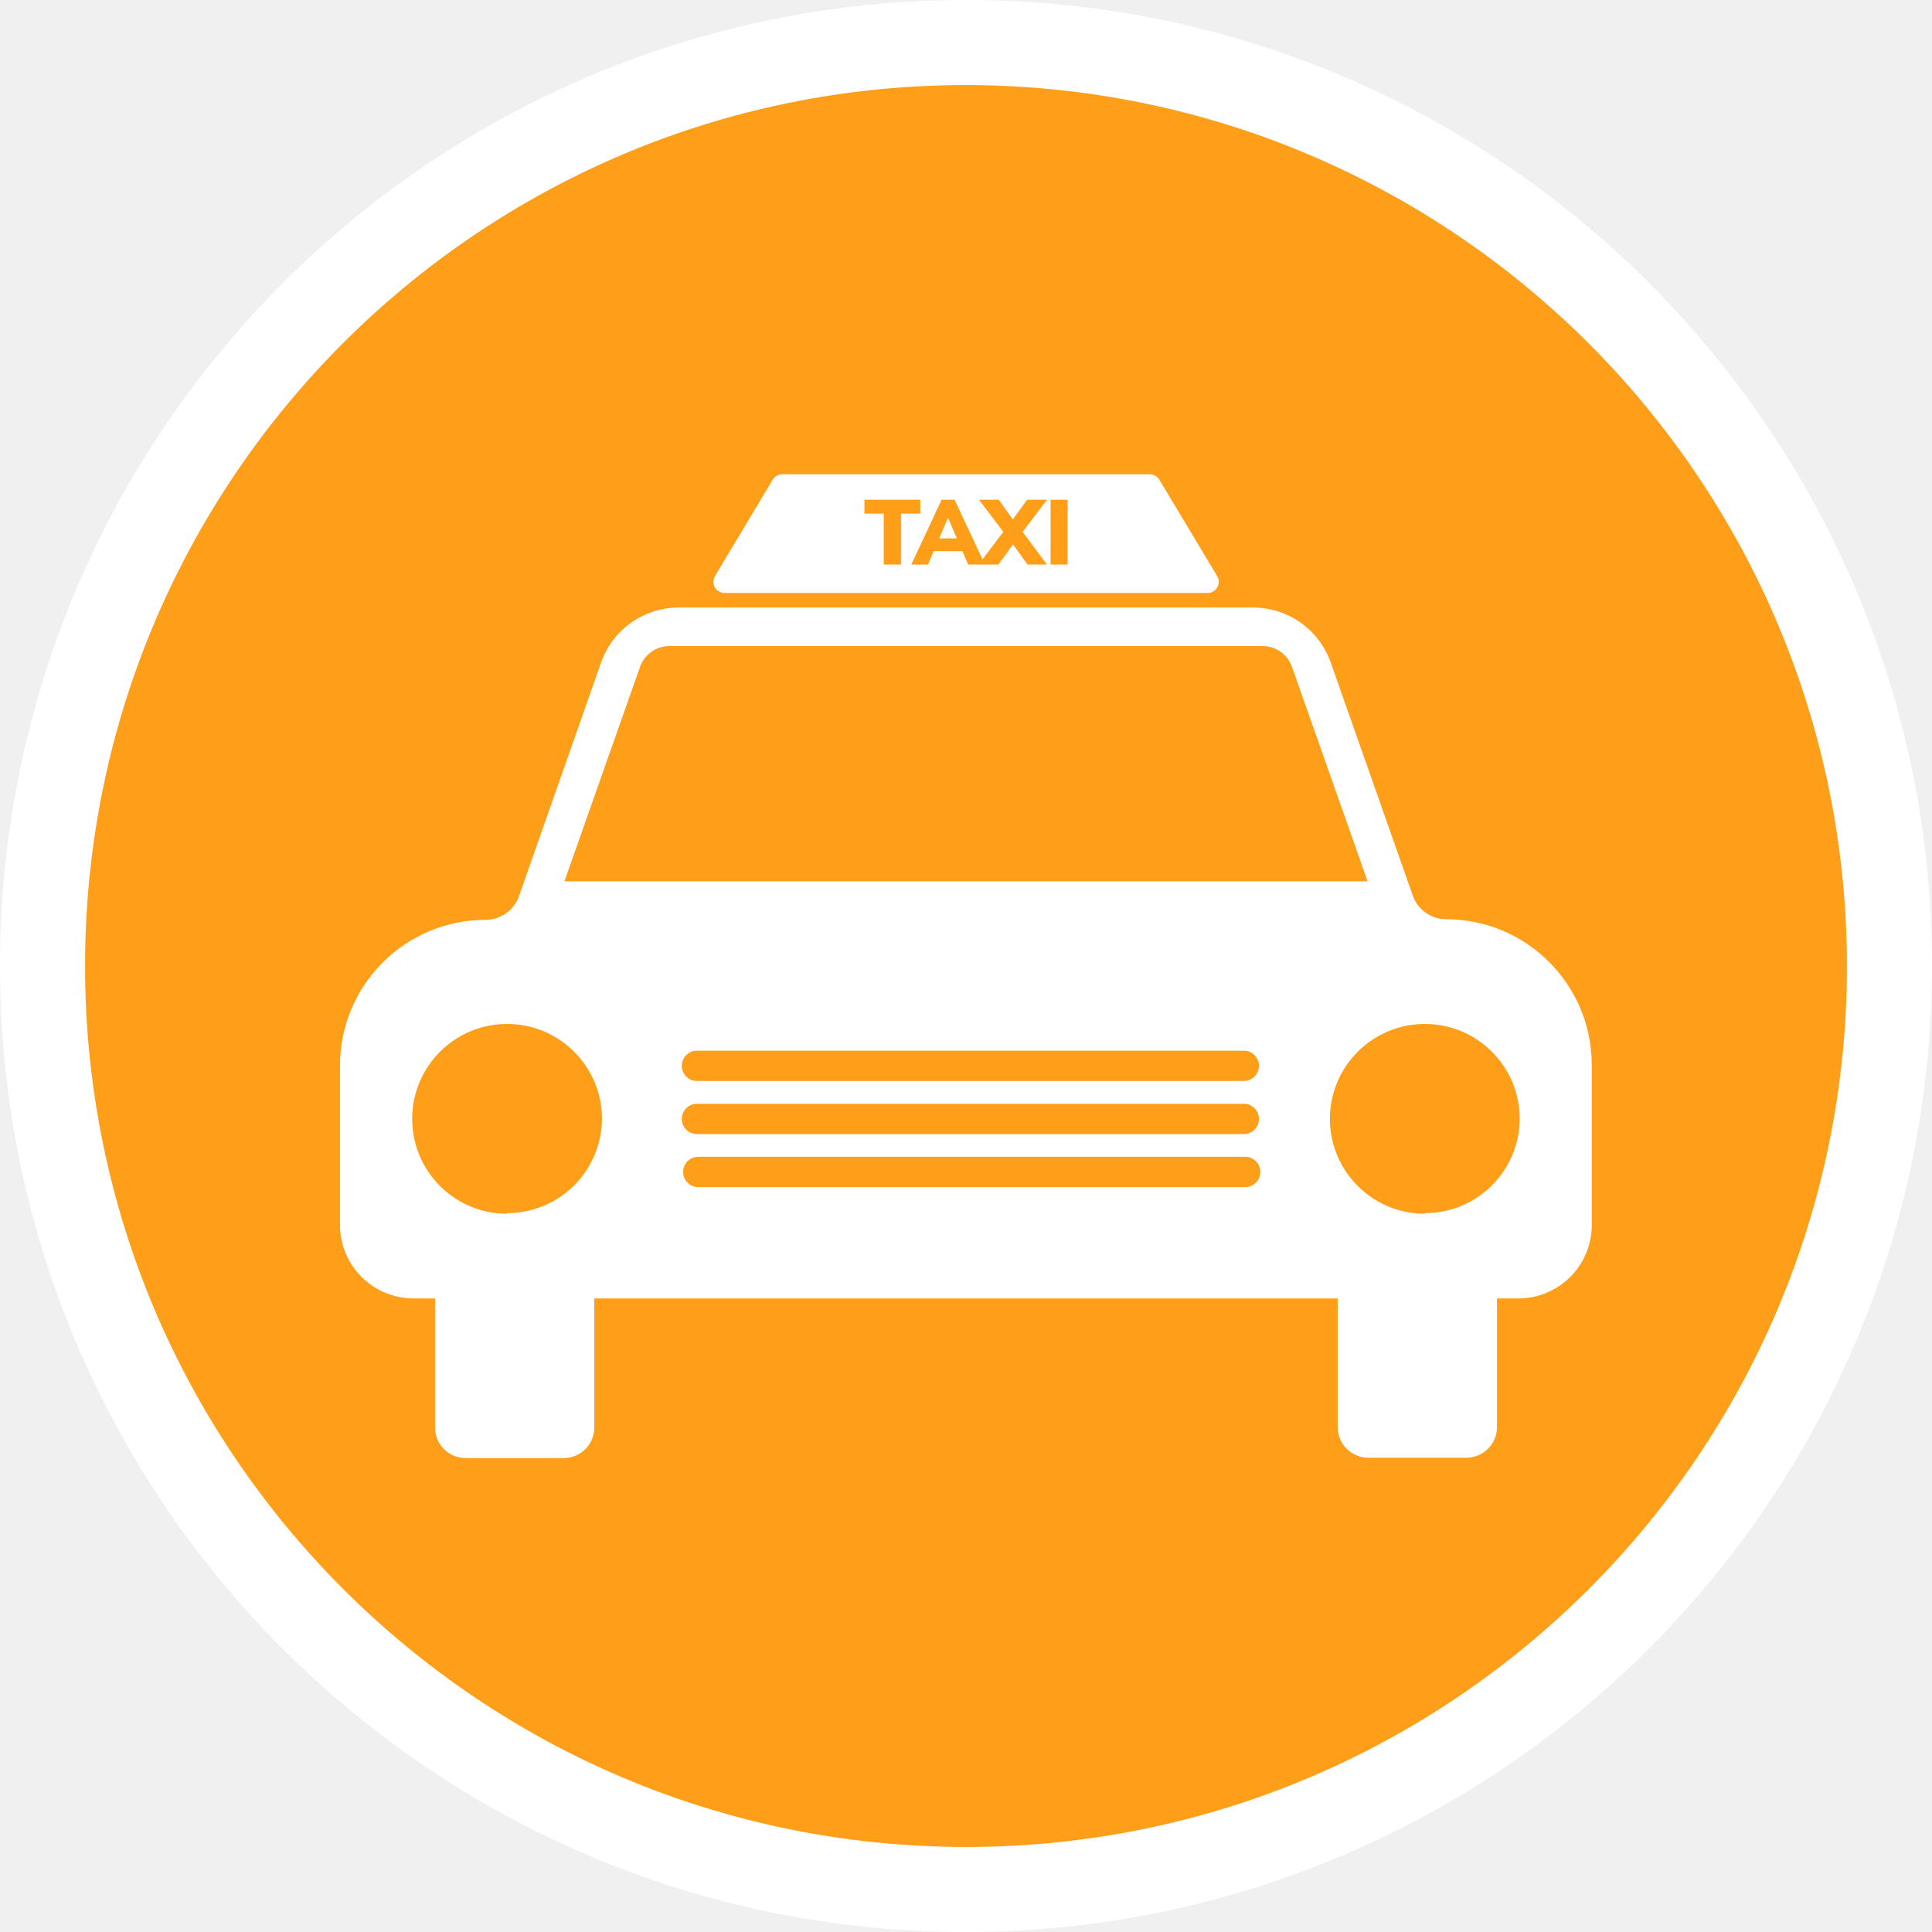
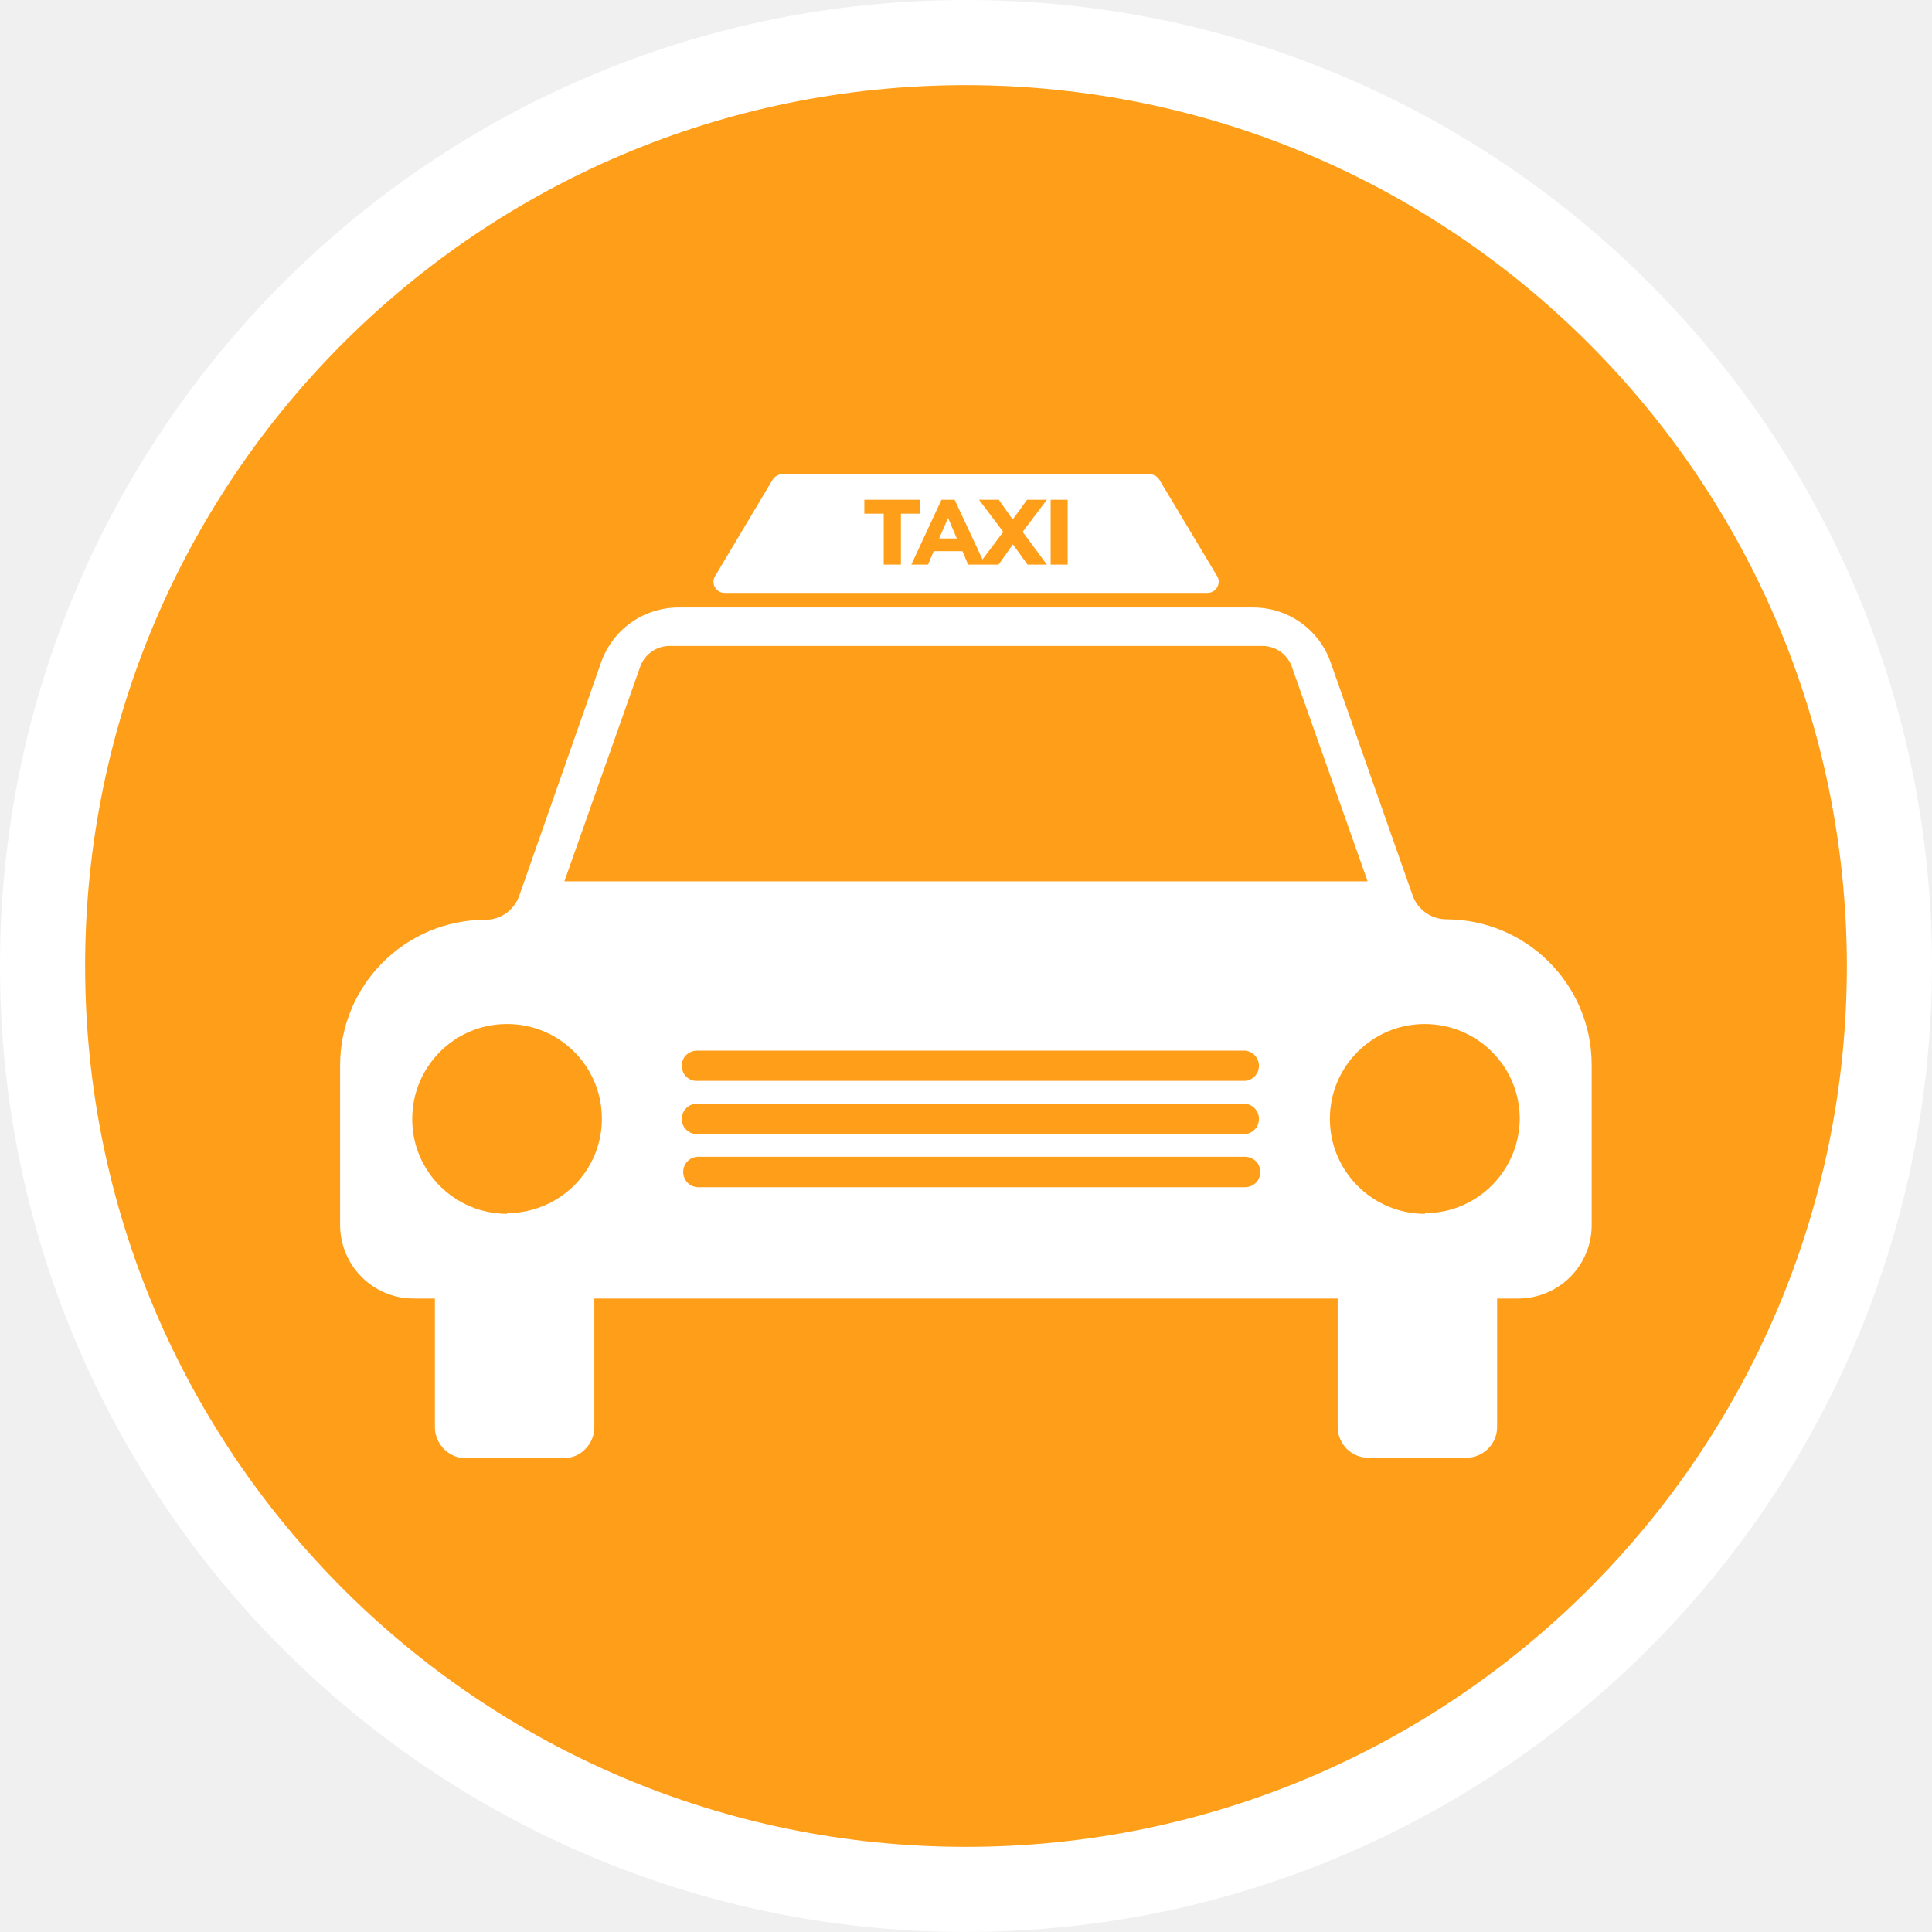
- <svg xmlns="http://www.w3.org/2000/svg" viewBox="0 0 159 159">
-   <defs>
-     <style>.cls-1{fill:#ff9e18;}.cls-2{fill:#fff;}</style>
-   </defs>
-   <g id="Layer_2" data-name="Layer 2">
-     <g id="Layer_1-2" data-name="Layer 1">
-       <circle class="cls-1" cx="79.5" cy="79.5" r="76" />
-       <path class="cls-2" d="M79.5,159A79.5,79.5,0,1,1,159,79.5,79.59,79.59,0,0,1,79.5,159Zm0-152A72.5,72.5,0,1,0,152,79.5,72.58,72.58,0,0,0,79.5,7Z" />
-       <path class="cls-2" d="M119,75.65h0a2.91,2.91,0,0,1-2.75-2l-6.74-19.14a6.77,6.77,0,0,0-6.37-4.51H55.84a6.77,6.77,0,0,0-6.37,4.51L42.73,73.7a2.91,2.91,0,0,1-2.75,2,12,12,0,0,0-12,12V100.8a6.06,6.06,0,0,0,6.06,6.06H35.8v10.58A2.53,2.53,0,0,0,38.33,120h8.06a2.52,2.52,0,0,0,2.52-2.53V106.86h61.18v10.58a2.52,2.52,0,0,0,2.52,2.53h8.06a2.53,2.53,0,0,0,2.53-2.53V106.86H125a6.05,6.05,0,0,0,6-6.06V87.63A12,12,0,0,0,119,75.65ZM52.67,54.89a2.57,2.57,0,0,1,2.43-1.72h48.8a2.57,2.57,0,0,1,2.43,1.72l6.22,17.64H46.45Zm-10.94,45A7.81,7.81,0,1,1,49.54,92,7.81,7.81,0,0,1,41.73,99.84Zm60.69-2.19H57.47a1.25,1.25,0,0,1,0-2.5h45a1.25,1.25,0,0,1,0,2.5Zm0-4.37H57.47a1.25,1.25,0,1,1,0-2.49h45a1.25,1.25,0,0,1,0,2.49Zm0-4.37H57.47a1.25,1.25,0,1,1,0-2.49h45a1.25,1.25,0,0,1,0,2.49Zm14.85,10.93a7.81,7.81,0,1,1,7.8-7.81A7.81,7.81,0,0,1,117.27,99.84Z" />
-       <path class="cls-2" d="M59.63,48.8H99.38a.92.92,0,0,0,.79-1.39l-4.76-7.93a.93.93,0,0,0-.79-.45H64.38a.93.93,0,0,0-.79.45l-4.75,7.93A.92.92,0,0,0,59.63,48.8Zm26.83-7.67h1.4v5.33h-1.4Zm-7.9,0,2.3,4.9,1.71-2.26-2-2.64h1.63l1.15,1.62,1.18-1.62h1.63l-2,2.64,2,2.69H84.56L83.37,44.8l-1.2,1.66H79.68l-.48-1.1H76.84l-.47,1.1H75l2.49-5.33Zm-7.42,0h4.6v1.14H74.15v4.19H72.73V42.27H71.14Z" />
-       <polygon class="cls-2" points="78.02 42.62 77.29 44.31 78.75 44.31 78.02 42.62" />
-     </g>
+ <svg xmlns="http://www.w3.org/2000/svg" width="32px" height="32px" viewBox="0 0 32 32" version="1.1">
+   <g id="surface1">
+     <path style=" stroke:none;fill-rule:nonzero;fill:rgb(100%,61.961%,9.412%);fill-opacity:1;" d="M 31.297 16 C 31.297 24.449 24.449 31.297 16 31.297 C 7.551 31.297 0.703 24.449 0.703 16 C 0.703 7.551 7.551 0.703 16 0.703 C 24.449 0.703 31.297 7.551 31.297 16 Z M 31.297 16 " />
+     <path style=" stroke:none;fill-rule:nonzero;fill:rgb(100%,100%,100%);fill-opacity:1;" d="M 16 32 C 7.164 32 0 24.836 0 16 C 0 7.164 7.164 0 16 0 C 24.836 0 32 7.164 32 16 C 31.988 24.832 24.832 31.988 16 32 Z M 16 1.41 C 7.941 1.41 1.41 7.941 1.41 16 C 1.41 24.059 7.941 30.59 16 30.59 C 24.059 30.59 30.59 24.059 30.59 16 C 30.582 7.945 24.055 1.418 16 1.41 Z M 16 1.41 " />
+     <path style=" stroke:none;fill-rule:nonzero;fill:rgb(100%,100%,100%);fill-opacity:1;" d="M 23.949 15.227 C 23.699 15.223 23.477 15.062 23.395 14.824 L 22.039 10.969 C 21.848 10.426 21.336 10.062 20.758 10.062 L 11.238 10.062 C 10.66 10.062 10.148 10.426 9.957 10.969 L 8.602 14.832 C 8.52 15.07 8.297 15.234 8.047 15.234 C 6.711 15.234 5.633 16.316 5.633 17.648 L 5.633 20.285 C 5.633 20.961 6.176 21.508 6.852 21.508 L 7.203 21.508 L 7.203 23.637 C 7.203 23.773 7.258 23.902 7.352 24 C 7.449 24.098 7.578 24.152 7.715 24.152 L 9.336 24.152 C 9.473 24.152 9.602 24.098 9.695 24 C 9.789 23.906 9.844 23.777 9.844 23.641 L 9.844 21.508 L 22.156 21.508 L 22.156 23.637 C 22.156 23.77 22.211 23.898 22.305 23.996 C 22.398 24.09 22.527 24.145 22.664 24.145 L 24.285 24.145 C 24.566 24.145 24.797 23.918 24.797 23.637 L 24.797 21.508 L 25.156 21.508 C 25.828 21.5 26.367 20.957 26.363 20.285 L 26.363 17.637 C 26.363 16.305 25.281 15.227 23.949 15.227 Z M 10.602 11.047 C 10.672 10.84 10.871 10.699 11.09 10.699 L 20.91 10.699 C 21.129 10.699 21.328 10.84 21.398 11.047 L 22.652 14.598 L 9.348 14.598 Z M 8.398 20.105 C 7.531 20.105 6.828 19.402 6.828 18.539 C 6.824 17.672 7.523 16.965 8.387 16.961 C 9.254 16.953 9.961 17.648 9.969 18.516 C 9.973 18.934 9.809 19.336 9.512 19.633 C 9.219 19.926 8.816 20.094 8.398 20.094 Z M 20.613 19.664 L 11.566 19.664 C 11.426 19.664 11.316 19.551 11.316 19.41 C 11.316 19.273 11.426 19.16 11.566 19.16 L 20.621 19.16 C 20.762 19.16 20.875 19.273 20.875 19.41 C 20.875 19.551 20.762 19.664 20.621 19.664 Z M 20.613 18.785 L 11.566 18.785 C 11.473 18.793 11.379 18.746 11.328 18.664 C 11.281 18.586 11.281 18.48 11.328 18.402 C 11.379 18.32 11.473 18.273 11.566 18.281 L 20.621 18.281 C 20.754 18.293 20.852 18.402 20.852 18.531 C 20.852 18.664 20.754 18.773 20.621 18.785 Z M 20.613 17.902 L 11.566 17.902 C 11.473 17.914 11.379 17.867 11.328 17.785 C 11.281 17.703 11.281 17.602 11.328 17.52 C 11.379 17.441 11.473 17.395 11.566 17.402 L 20.621 17.402 C 20.754 17.414 20.852 17.523 20.852 17.652 C 20.852 17.785 20.754 17.891 20.621 17.902 Z M 23.602 20.105 C 22.734 20.105 22.027 19.402 22.027 18.531 C 22.027 17.664 22.73 16.961 23.598 16.961 C 24.469 16.961 25.172 17.664 25.172 18.531 C 25.164 19.395 24.465 20.094 23.602 20.094 Z M 23.602 20.105 " />
+     <path style=" stroke:none;fill-rule:nonzero;fill:rgb(100%,100%,100%);fill-opacity:1;" d="M 12 9.82 L 20 9.82 C 20.066 9.82 20.129 9.785 20.16 9.727 C 20.195 9.668 20.195 9.598 20.16 9.543 L 19.203 7.945 C 19.168 7.891 19.109 7.855 19.043 7.855 L 12.957 7.855 C 12.891 7.855 12.832 7.891 12.797 7.945 L 11.844 9.543 C 11.809 9.598 11.809 9.668 11.84 9.727 C 11.875 9.785 11.934 9.82 12 9.82 Z M 17.402 8.277 L 17.684 8.277 L 17.684 9.352 L 17.402 9.352 Z M 15.812 8.277 L 16.273 9.266 L 16.617 8.809 L 16.215 8.277 L 16.543 8.277 L 16.773 8.605 L 17.012 8.277 L 17.34 8.277 L 16.938 8.809 L 17.34 9.352 L 17.02 9.352 L 16.777 9.016 L 16.539 9.352 L 16.035 9.352 L 15.941 9.129 L 15.465 9.129 L 15.371 9.352 L 15.094 9.352 L 15.594 8.277 Z M 14.316 8.277 L 15.242 8.277 L 15.242 8.508 L 14.922 8.508 L 14.922 9.352 L 14.637 9.352 L 14.637 8.508 L 14.316 8.508 Z M 14.316 8.277 " />
+     <path style=" stroke:none;fill-rule:nonzero;fill:rgb(100%,100%,100%);fill-opacity:1;" d="M 15.703 8.578 L 15.555 8.918 L 15.848 8.918 Z M 15.703 8.578 " />
  </g>
</svg>
